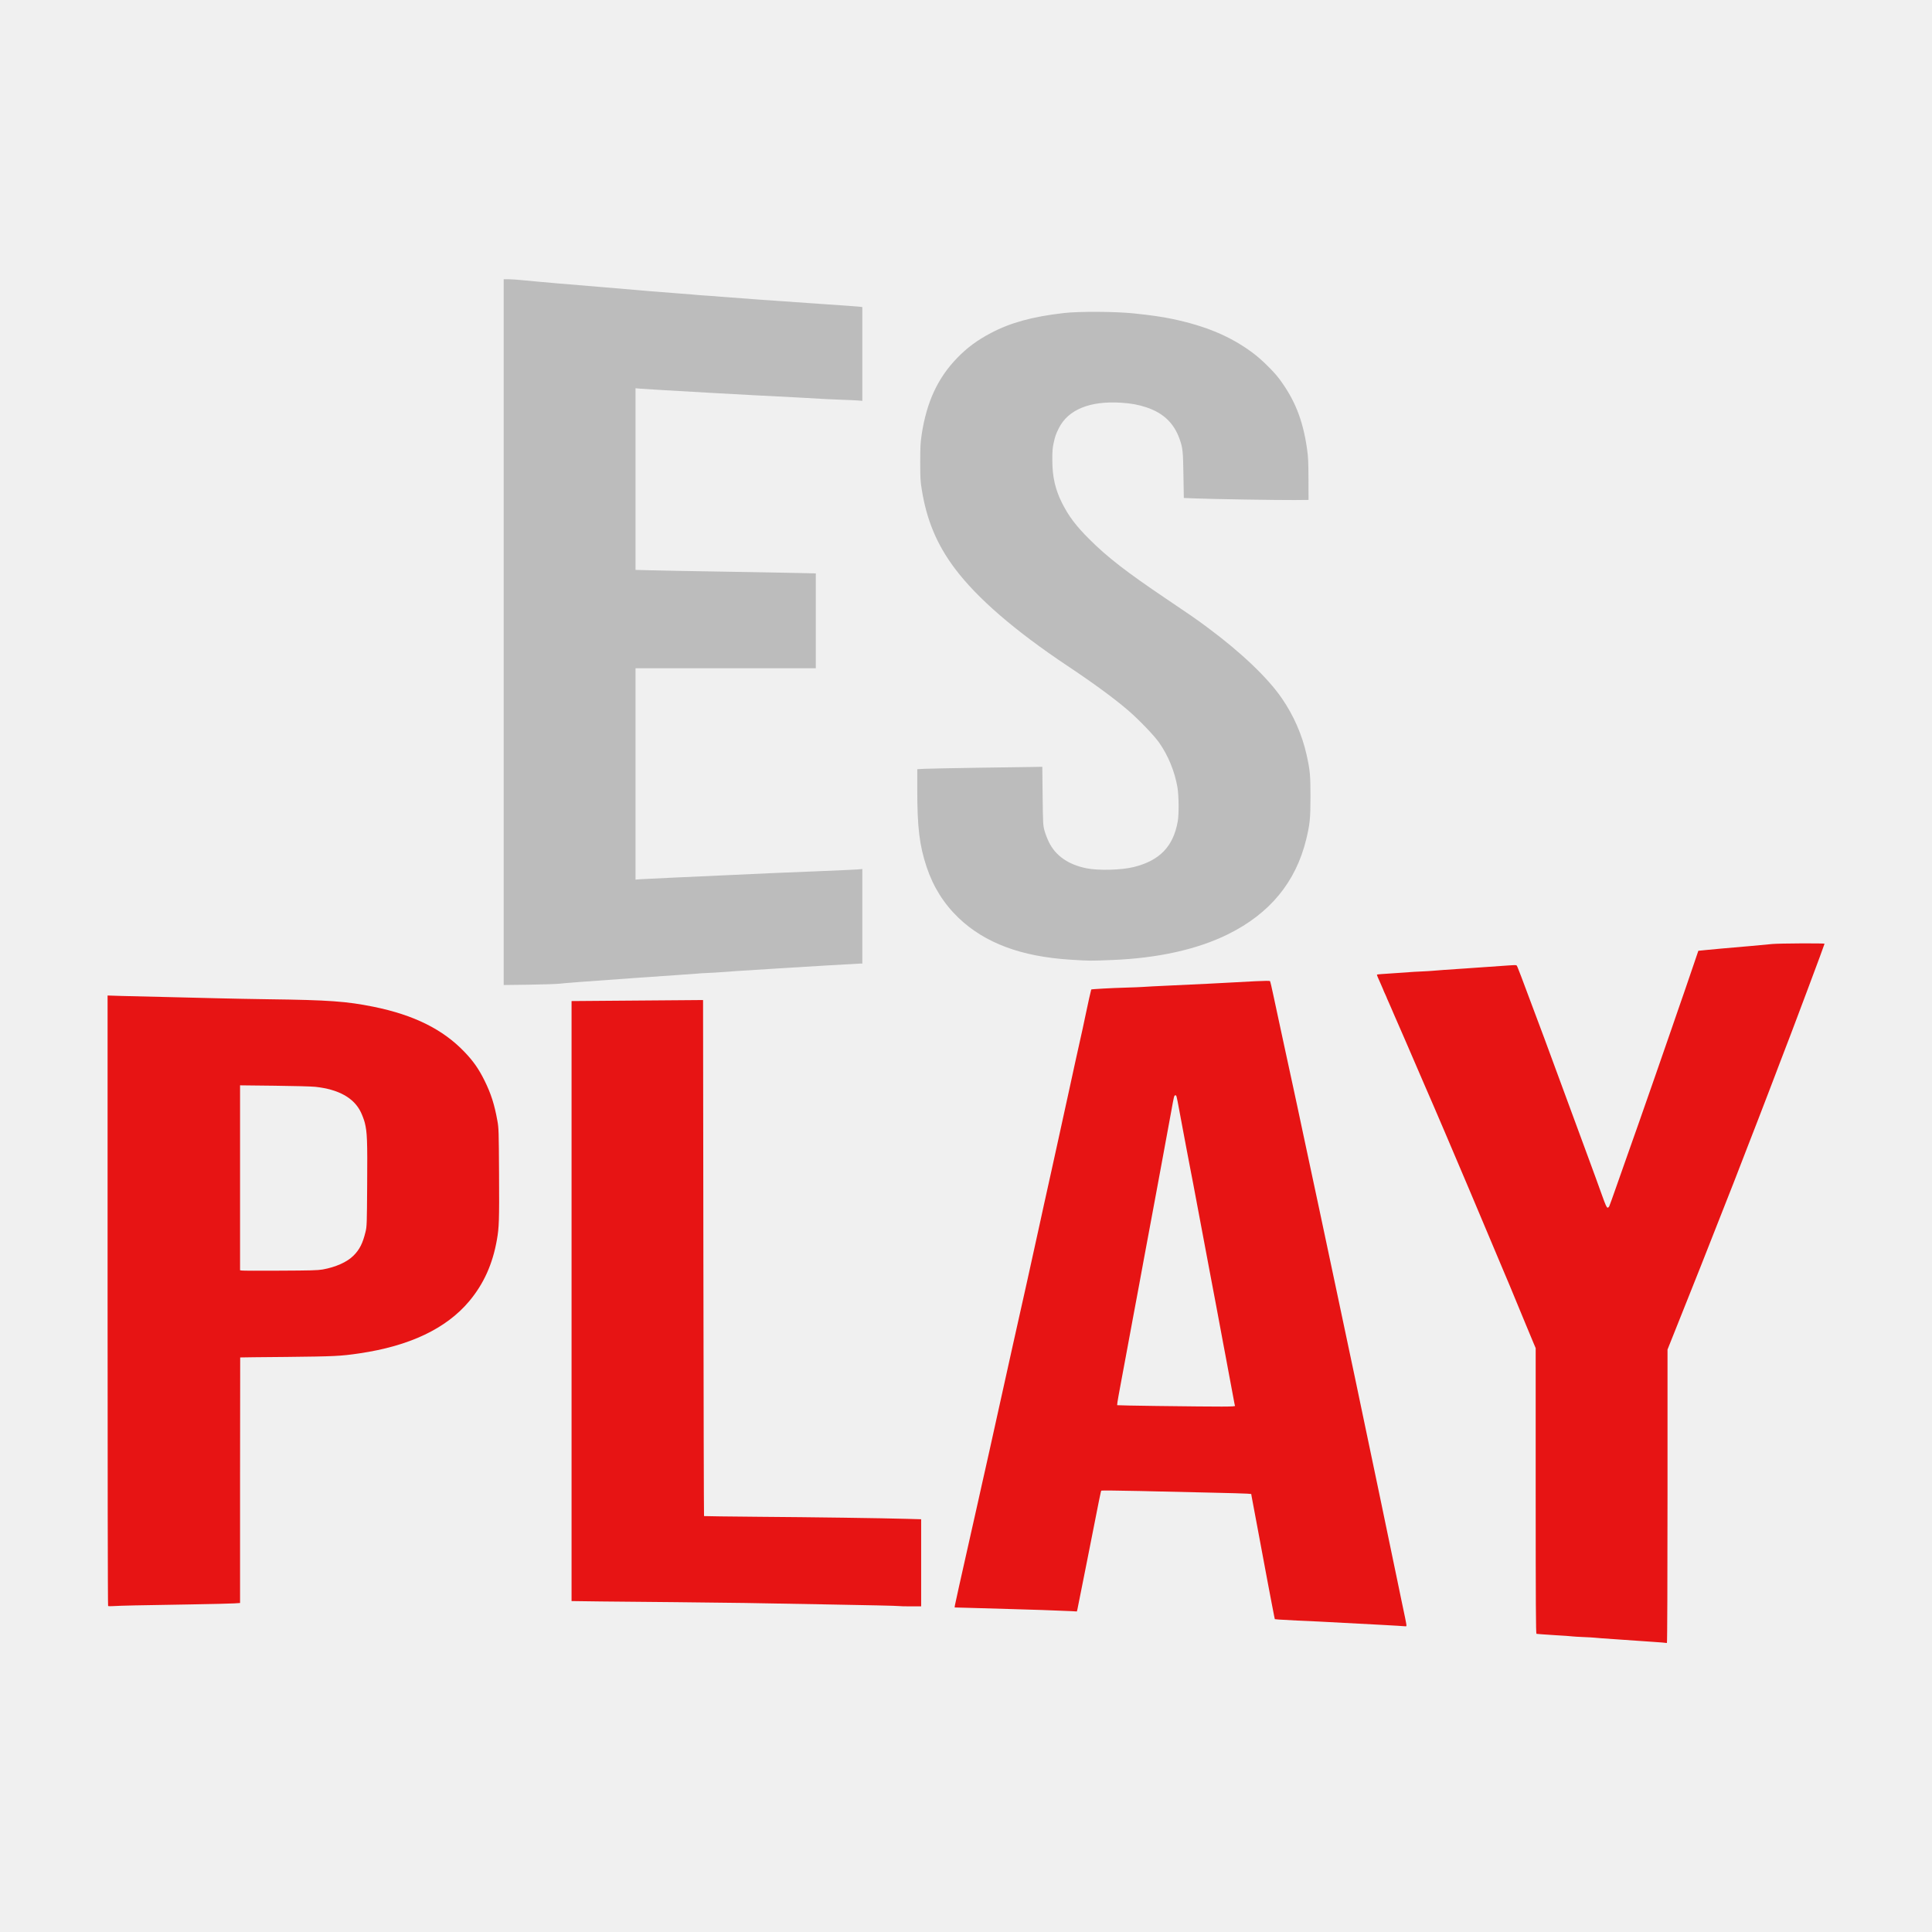
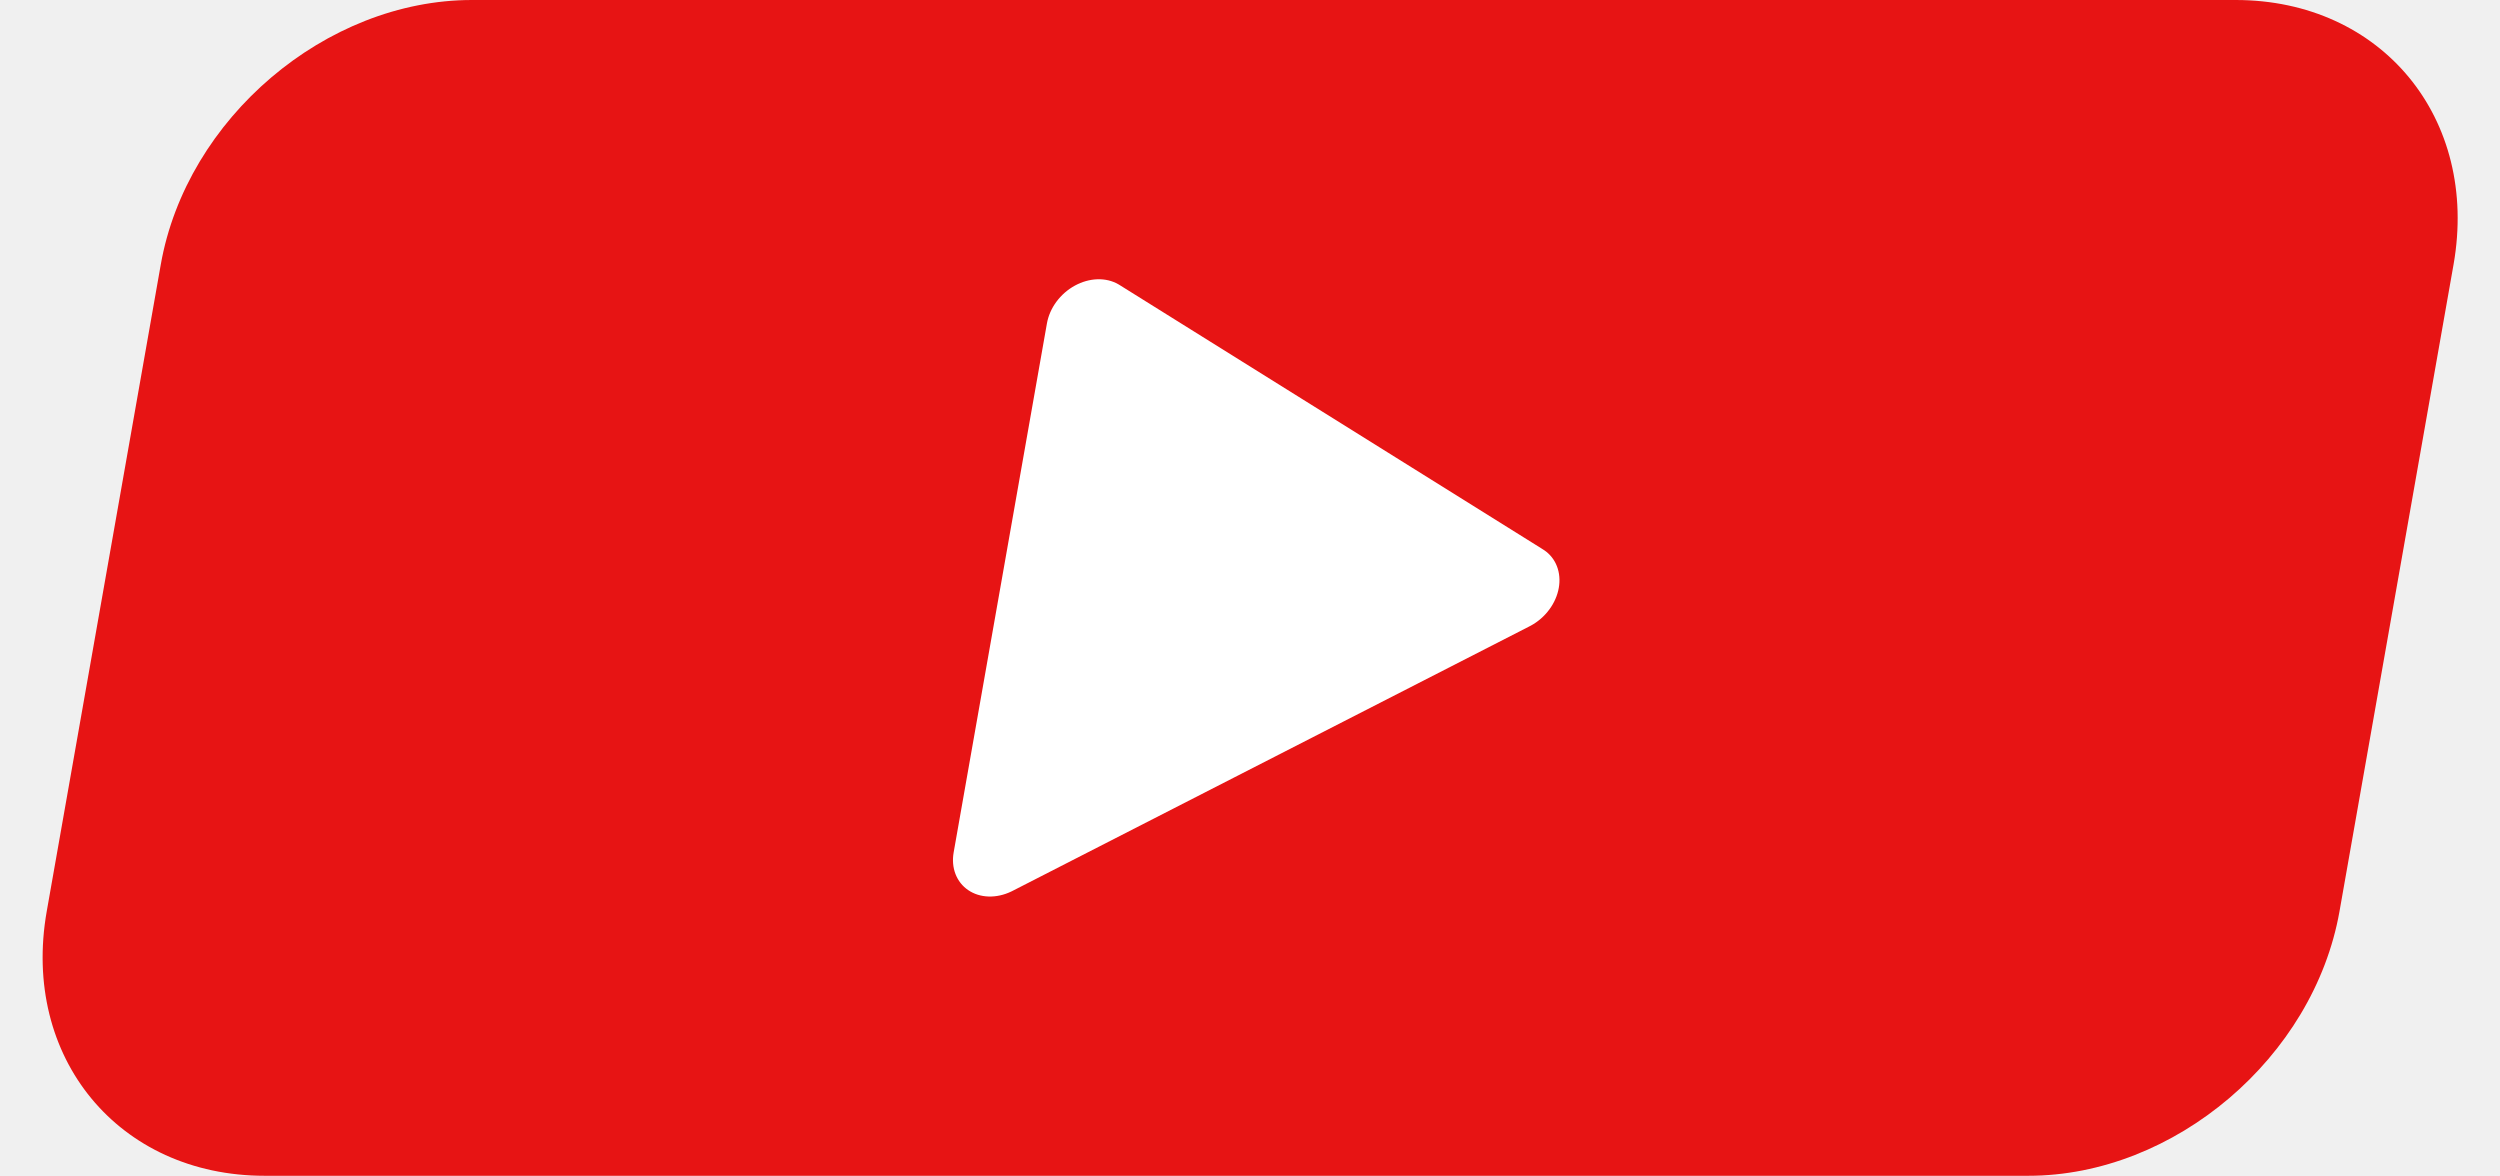
- <svg xmlns="http://www.w3.org/2000/svg" viewBox="0 0 1024 1024">
-   <g transform="translate(0,0) scale(1)">
-     <g transform="translate(194.7,148) scale(0.3425)">
-       <path id="ep-E" class="ep-glyph" fill="#BCBCBC" fill-rule="evenodd" d="M298.0,1090.1 C306.1,1089.1 330.2,1087.3 418.5,1081.0 C441.9,1079.4 445.4,1079.1 476.5,1077.0 C493.0,1075.9 508.1,1074.8 510.0,1074.6 C511.9,1074.3 519.8,1073.8 527.5,1073.5 C535.2,1073.2 543.1,1072.7 545.0,1072.5 C548.0,1072.1 590.6,1069.3 622.0,1067.4 C627.2,1067.1 638.0,1066.4 646.0,1065.9 C671.9,1064.2 760.4,1059.0 763.2,1059.0 L766.0,1059.0 L766.0,985.9 L766.0,912.7 L757.8,913.4 C753.2,913.7 727.5,914.9 700.5,916.0 C625.6,919.0 634.9,918.6 550.5,922.5 C532.4,923.3 497.7,924.9 473.5,926.0 C449.3,927.1 426.2,928.2 422.2,928.5 L415.0,929.1 L415.0,765.5 L415.0,602.0 L554.5,602.0 L694.0,602.0 L694.0,528.6 L694.0,455.2 L666.8,454.6 C651.8,454.2 599.5,453.3 550.5,452.5 C501.5,451.7 451.0,450.8 438.2,450.4 L415.0,449.8 L415.0,309.2 L415.0,168.7 L422.8,169.4 C430.6,170.0 469.9,172.4 534.5,176.0 C591.9,179.2 599.6,179.6 666.0,183.0 C687.2,184.1 707.2,185.2 710.5,185.5 C713.8,185.7 724.4,186.2 734.0,186.5 C743.6,186.8 754.8,187.3 758.8,187.6 L766.0,188.2 L766.0,115.7 L766.0,43.1 L761.8,42.5 C759.4,42.2 734.3,40.4 706.0,38.5 C642.7,34.2 562.3,28.4 547.5,27.1 C541.5,26.5 532.0,25.8 526.5,25.5 C521.0,25.1 514.7,24.7 512.5,24.5 C510.3,24.2 496.6,23.1 482.0,22.0 C467.4,20.9 453.2,19.8 450.5,19.5 C447.8,19.3 441.9,18.8 437.5,18.5 C433.1,18.2 424.8,17.5 419.0,16.9 C413.2,16.4 389.4,14.4 366.0,12.4 C342.6,10.5 319.0,8.5 313.5,8.0 C308.0,7.5 300.4,6.9 296.5,6.6 C274.6,4.7 252.8,2.8 240.3,1.5 C232.5,0.7 222.7,0.0 218.5,0.0 L211.0,0.0 L211.0,546.1 L211.0,1092.2 L249.8,1091.7 C271.1,1091.4 292.8,1090.7 298.0,1090.1 Z" />
-       <path id="ep-S" class="ep-glyph" fill="#BCBCBC" fill-rule="evenodd" d="M1152.5,1053.5 C1223.4,1050.7 1284.4,1037.1 1331.8,1013.7 C1396.7,981.6 1436.8,932.9 1452.9,866.8 C1458.6,843.3 1459.5,834.5 1459.5,800.5 C1459.5,767.5 1458.8,759.7 1453.5,736.0 C1446.6,705.1 1433.6,675.3 1415.2,648.5 C1393.4,616.7 1351.6,577.0 1300.0,538.8 C1280.5,524.4 1274.7,520.4 1235.2,493.8 C1175.3,453.4 1145.2,430.2 1117.5,402.5 C1096.5,381.6 1085.3,366.7 1074.9,346.0 C1064.4,325.0 1060.1,305.7 1060.0,280.3 C1059.9,266.7 1060.3,261.6 1062.0,253.7 C1064.3,243.0 1065.5,239.6 1070.2,230.3 C1084.6,201.7 1118.3,188.0 1166.5,191.1 C1182.0,192.1 1193.1,194.1 1205.4,198.2 C1232.0,207.0 1248.4,222.8 1257.1,247.7 C1261.9,261.5 1262.3,265.9 1262.9,303.0 L1263.5,338.5 L1281.5,339.2 C1308.1,340.3 1410.2,341.9 1435.0,341.7 L1456.5,341.5 L1456.4,309.5 C1456.3,282.2 1456.0,275.2 1454.1,262.0 C1447.7,217.5 1435.0,185.8 1410.7,153.5 C1401.9,141.9 1383.2,123.6 1370.0,113.8 C1335.7,88.4 1298.0,72.5 1246.0,61.5 C1229.9,58.1 1212.1,55.6 1186.4,52.9 C1158.0,49.9 1101.5,49.6 1078.0,52.3 C1029.7,57.8 995.5,67.1 965.0,83.2 C943.7,94.4 927.9,106.1 912.4,122.2 C882.5,153.1 865.4,190.4 857.8,240.5 C855.9,253.2 855.6,259.7 855.6,283.0 C855.6,306.9 855.8,312.4 857.9,325.0 C865.4,372.5 881.3,410.6 909.2,447.7 C943.7,493.6 1001.6,543.7 1083.4,598.3 C1124.1,625.4 1156.9,649.5 1178.0,667.8 C1194.4,682.0 1217.4,705.9 1225.2,717.0 C1239.0,736.4 1249.4,761.6 1253.6,786.0 C1255.8,799.0 1256.1,827.8 1254.1,839.0 C1247.2,877.9 1226.2,899.6 1186.1,909.6 C1166.8,914.4 1131.1,915.3 1112.5,911.5 C1084.4,905.7 1064.9,892.0 1054.6,870.8 C1052.1,865.7 1049.1,857.7 1047.8,853.0 C1045.7,844.9 1045.5,842.3 1045.0,799.5 L1044.5,754.5 L1028.0,754.8 C1018.9,754.9 980.5,755.5 942.5,756.0 C904.5,756.6 868.4,757.3 862.2,757.6 L851.0,758.2 L851.0,789.8 C851.0,848.5 854.4,876.2 865.5,909.6 C875.8,940.5 892.3,966.7 915.1,988.5 C955.8,1027.3 1011.8,1048.2 1088.0,1053.0 C1118.7,1054.9 1117.5,1054.9 1152.5,1053.5 Z" />
-     </g>
-     <g transform="translate(-483.1,500) scale(0.3425)">
-       <path id="ep-P" class="ep-glyph" fill="#E71414" fill-rule="evenodd" d="M1619.5,1024.5 C1634.3,1024.2 1672.8,1023.5 1705.0,1023.0 C1737.2,1022.5 1767.7,1021.7 1772.8,1021.4 L1782.0,1020.8 L1782.0,830.9 C1782.0,726.5 1782.1,640.9 1782.2,640.8 C1782.4,640.7 1814.9,640.3 1854.5,640.0 C1928.0,639.2 1937.6,638.8 1966.6,634.5 C2044.3,623.1 2101.0,596.2 2136.6,553.8 C2159.1,526.9 2172.9,496.3 2179.5,458.5 C2182.8,439.6 2183.2,428.8 2182.8,357.5 C2182.4,290.2 2182.3,285.9 2180.2,274.5 C2175.7,249.3 2170.3,232.5 2160.4,212.5 C2151.5,194.4 2142.9,182.2 2129.3,168.0 C2095.8,133.0 2051.0,110.8 1988.5,98.1 C1946.8,89.7 1919.5,87.7 1826.0,86.5 C1803.2,86.2 1767.8,85.5 1747.5,85.0 C1727.2,84.4 1690.2,83.6 1665.5,83.0 C1640.8,82.5 1610.7,81.7 1598.8,81.4 L1577.0,80.7 L1577.0,552.7 C1577.0,812.3 1577.3,1025.0 1577.8,1025.4 C1578.2,1025.8 1581.7,1025.9 1585.5,1025.6 C1589.3,1025.3 1604.7,1024.8 1619.5,1024.5 Z M1784.8,506.3 L1782.0,505.9 L1782.0,362.8 L1782.0,219.7 L1835.2,220.3 C1864.5,220.6 1893.0,221.4 1898.5,222.0 C1934.5,225.9 1958.2,239.1 1968.9,261.2 C1971.1,265.8 1973.9,273.1 1975.0,277.5 C1978.7,292.1 1979.2,305.4 1978.7,373.1 C1978.3,434.5 1978.2,437.9 1976.2,446.3 C1971.9,464.1 1967.0,473.9 1957.5,483.3 C1947.6,493.2 1930.2,501.0 1909.8,504.7 C1902.0,506.0 1891.5,506.3 1844.0,506.5 C1812.9,506.7 1786.3,506.6 1784.8,506.3 Z" />
-       <path id="ep-L" class="ep-glyph" fill="#E71414" fill-rule="evenodd" d="M2836.0,958.6 L2836.0,891.2 L2814.8,890.6 C2770.8,889.4 2668.6,888.0 2586.0,887.4 C2539.0,887.0 2500.3,886.5 2500.0,886.3 C2499.7,886.0 2499.3,706.3 2499.0,486.8 L2498.5,87.7 L2487.0,87.8 C2480.7,87.9 2434.9,88.3 2385.2,88.6 L2295.0,89.3 L2295.0,553.5 L2295.0,1017.8 L2340.2,1018.4 C2365.1,1018.7 2417.2,1019.2 2456.0,1019.5 C2526.7,1020.1 2594.6,1021.1 2685.0,1022.9 C2711.7,1023.5 2749.0,1024.2 2768.0,1024.5 C2787.0,1024.9 2802.7,1025.4 2802.9,1025.6 C2803.1,1025.8 2810.7,1026.0 2819.7,1026.0 L2836.0,1026.0 L2836.0,958.6 Z" />
-       <path id="ep-A" class="ep-glyph" fill="#E71414" fill-rule="evenodd" d="M3587.0,1055.3 C3587.0,1053.7 3583.9,1038.1 3579.0,1015.5 C3577.9,1010.5 3575.2,997.5 3573.0,986.5 C3570.7,975.5 3568.5,964.7 3568.0,962.5 C3567.2,958.9 3564.2,944.7 3552.4,887.5 C3550.5,878.1 3548.1,866.5 3547.0,861.5 C3546.0,856.5 3541.9,837.2 3538.0,818.5 C3534.1,799.8 3530.3,781.6 3529.5,778.0 C3528.7,774.4 3523.8,750.8 3518.5,725.5 C3513.2,700.2 3508.3,676.6 3507.5,673.0 C3506.8,669.4 3505.2,662.0 3504.0,656.5 C3502.9,651.0 3501.2,643.4 3500.4,639.5 C3499.6,635.6 3488.8,584.8 3476.5,526.5 C3464.2,468.2 3453.1,416.2 3452.0,411.0 C3450.9,405.8 3445.2,379.4 3439.5,352.5 C3433.8,325.6 3428.2,299.4 3427.1,294.5 C3426.0,289.6 3422.2,271.6 3418.6,254.5 C3414.9,237.4 3411.8,222.6 3411.5,221.5 C3410.9,219.2 3400.4,170.7 3398.4,161.0 C3397.7,157.4 3394.6,143.0 3391.5,129.0 C3388.5,115.0 3383.9,93.6 3381.3,81.5 C3378.8,69.4 3376.3,59.0 3375.9,58.5 C3375.4,57.8 3368.0,57.9 3353.3,58.6 C3341.3,59.3 3321.8,60.3 3310.0,60.9 C3298.2,61.5 3284.4,62.2 3279.5,62.5 C3274.6,62.8 3250.7,63.9 3226.5,65.0 C3202.3,66.1 3180.5,67.2 3178.0,67.5 C3175.5,67.7 3164.1,68.2 3152.5,68.5 C3130.2,69.1 3099.9,70.8 3099.2,71.4 C3098.9,71.8 3093.9,94.0 3090.5,110.5 C3088.5,120.4 3083.3,144.3 3081.5,152.0 C3080.7,155.6 3077.5,170.0 3074.4,184.0 C3071.4,198.0 3066.9,218.5 3064.5,229.5 C3062.1,240.5 3058.5,256.7 3056.6,265.5 C3054.7,274.3 3051.5,288.9 3049.5,298.0 C3047.5,307.1 3042.1,331.8 3037.4,353.0 C3032.8,374.2 3028.6,393.3 3028.0,395.5 C3027.4,397.7 3026.6,401.5 3026.1,404.0 C3025.6,406.5 3022.7,419.9 3019.6,433.8 C3014.3,457.5 3006.0,495.2 3000.4,521.0 C2999.0,527.3 2997.2,535.2 2996.5,538.5 C2995.3,543.3 2965.9,675.5 2941.5,786.0 C2939.0,797.3 2936.0,810.5 2934.9,815.5 C2933.7,820.5 2931.8,829.2 2930.5,835.0 C2929.3,840.8 2926.5,852.9 2924.5,862.0 C2922.4,871.1 2920.0,882.1 2919.0,886.5 C2918.0,890.9 2915.6,901.7 2913.6,910.5 C2896.5,986.5 2888.8,1021.0 2888.3,1024.1 L2887.8,1027.7 L2910.1,1028.3 C2922.4,1028.7 2948.9,1029.4 2969.0,1030.0 C3002.6,1030.8 3046.9,1032.4 3068.2,1033.4 L3077.0,1033.9 L3077.9,1030.2 C3078.4,1028.2 3084.9,995.2 3092.5,957.0 C3112.8,853.7 3114.1,847.6 3114.8,846.9 C3115.2,846.5 3142.1,846.8 3174.5,847.5 C3206.9,848.3 3256.2,849.4 3284.0,850.0 C3311.8,850.6 3337.3,851.3 3340.7,851.6 L3346.8,852.1 L3347.4,855.8 C3348.7,863.3 3352.2,882.0 3355.5,899.0 C3359.6,920.5 3361.2,929.0 3371.1,982.5 C3372.2,988.5 3373.7,996.6 3374.5,1000.5 C3375.3,1004.4 3377.1,1013.8 3378.5,1021.5 C3379.9,1029.2 3381.6,1037.8 3382.2,1040.6 L3383.3,1045.8 L3389.4,1046.4 C3392.7,1046.7 3405.8,1047.4 3418.5,1048.0 C3431.2,1048.5 3446.0,1049.2 3451.5,1049.5 C3462.1,1050.1 3528.7,1053.6 3548.0,1054.6 C3564.8,1055.5 3585.4,1056.7 3586.2,1056.9 C3586.7,1056.9 3587.0,1056.2 3587.0,1055.3 Z M3200.2,715.9 C3167.0,715.5 3139.6,714.9 3139.3,714.7 C3139.1,714.4 3140.0,707.7 3141.5,699.8 C3142.9,691.9 3145.4,678.5 3147.0,670.0 C3148.6,661.5 3151.1,648.2 3152.5,640.5 C3155.5,624.4 3160.8,595.7 3165.1,572.5 C3166.8,563.7 3168.7,553.1 3169.5,549.0 C3170.3,544.9 3172.1,535.2 3173.5,527.5 C3175.0,519.8 3176.5,511.2 3177.0,508.5 C3177.5,505.8 3179.1,497.2 3180.5,489.5 C3183.7,472.7 3187.9,450.3 3192.6,424.5 C3194.6,414.1 3197.0,401.0 3198.0,395.5 C3199.0,390.0 3201.9,374.5 3204.4,361.0 C3206.9,347.5 3210.1,330.2 3211.5,322.5 C3216.2,297.2 3221.1,270.7 3223.1,259.5 C3227.3,236.2 3227.5,235.5 3229.1,235.2 C3231.1,234.8 3231.0,234.4 3235.6,259.1 C3237.6,269.8 3240.0,282.8 3241.0,288.0 C3242.0,293.2 3244.5,306.1 3246.4,316.7 C3248.4,327.2 3251.1,341.4 3252.4,348.2 C3253.8,355.0 3255.8,365.4 3256.9,371.5 C3258.0,377.6 3263.7,407.7 3269.5,438.5 C3275.3,469.3 3280.9,499.4 3282.1,505.5 C3283.2,511.6 3284.7,519.6 3285.5,523.5 C3286.3,527.4 3287.8,535.7 3289.0,542.0 C3290.1,548.3 3291.7,556.6 3292.5,560.5 C3293.3,564.4 3295.7,577.6 3298.0,590.0 C3300.2,602.4 3302.7,615.6 3303.5,619.5 C3304.3,623.4 3305.8,631.7 3307.0,638.0 C3308.2,644.3 3310.0,654.0 3311.0,659.5 C3313.4,672.1 3319.6,705.2 3320.5,710.3 C3320.8,712.4 3321.4,714.8 3321.7,715.6 C3322.3,717.2 3307.0,717.2 3200.2,715.9 Z" />
-       <path id="ep-Y" class="ep-glyph" fill="#E71414" fill-rule="evenodd" d="M3991.0,855.2 L3991.0,628.6 L4011.4,577.5 C4022.6,549.5 4036.6,514.4 4042.5,499.5 C4066.9,437.7 4086.6,387.8 4093.5,370.0 C4095.5,364.8 4098.2,357.8 4099.5,354.5 C4100.8,351.2 4107.3,334.3 4114.0,317.0 C4120.7,299.7 4128.2,280.3 4130.7,274.0 C4138.5,253.7 4140.8,247.9 4148.0,229.0 C4152.0,218.8 4156.7,206.4 4158.5,201.5 C4160.4,196.6 4162.7,190.2 4163.8,187.5 C4173.2,162.9 4179.5,146.3 4182.0,140.0 C4183.6,135.9 4188.1,123.9 4192.0,113.5 C4196.0,103.0 4203.0,84.4 4207.6,72.0 C4222.5,32.3 4234.0,1.3 4234.0,0.6 C4234.0,-0.4 4163.2,-0.0 4153.0,1.0 C4147.8,1.6 4133.4,2.9 4121.0,4.0 C4076.0,7.9 4062.3,9.1 4050.6,10.3 L4038.7,11.5 L4031.4,33.0 C4017.1,75.0 4015.1,80.7 4007.5,102.5 C4003.3,114.6 3998.6,128.3 3997.0,133.0 C3994.0,141.9 3984.1,170.4 3972.2,204.5 C3968.4,215.5 3961.5,235.1 3957.0,248.0 C3952.5,260.9 3947.5,275.1 3946.0,279.5 C3944.4,283.9 3940.6,294.7 3937.5,303.5 C3934.4,312.3 3930.4,323.8 3928.5,329.0 C3920.6,351.4 3912.5,374.2 3909.3,383.5 C3906.0,392.9 3902.9,401.6 3900.9,406.7 C3900.4,408.0 3899.2,409.0 3898.3,409.0 C3896.9,409.0 3895.0,404.9 3889.6,389.7 C3885.8,379.2 3881.7,367.8 3880.5,364.5 C3879.2,361.2 3874.3,347.7 3869.5,334.5 C3860.7,310.3 3809.0,170.2 3800.4,147.0 C3760.5,40.2 3758.7,35.3 3757.4,34.1 C3756.9,33.5 3752.5,33.5 3746.0,34.1 C3740.2,34.6 3711.9,36.6 3683.0,38.5 C3654.1,40.4 3628.9,42.2 3627.0,42.5 C3625.1,42.7 3617.4,43.2 3610.0,43.5 C3602.6,43.8 3594.0,44.3 3591.0,44.6 C3588.0,44.9 3575.7,45.7 3563.7,46.5 C3551.7,47.2 3541.7,48.0 3541.4,48.3 C3541.0,48.7 3542.7,52.9 3548.1,64.8 C3549.7,68.3 3551.0,71.3 3551.0,71.5 C3551.0,71.8 3552.3,74.9 3554.0,78.5 C3555.7,82.1 3557.0,85.2 3557.0,85.5 C3557.0,85.7 3558.6,89.3 3560.5,93.4 C3562.4,97.6 3564.0,101.2 3564.0,101.4 C3564.0,101.7 3565.3,104.7 3566.9,108.2 C3570.2,115.4 3595.7,174.3 3614.9,219.0 C3622.2,235.8 3628.5,250.4 3629.0,251.5 C3629.5,252.6 3633.5,262.1 3638.0,272.5 C3642.4,282.9 3646.5,292.4 3647.0,293.5 C3649.9,299.8 3715.0,453.7 3730.1,490.0 C3735.1,501.8 3739.5,512.4 3740.0,513.5 C3740.9,515.3 3745.6,526.6 3772.2,591.0 C3776.6,601.7 3781.8,614.1 3783.6,618.4 L3787.0,626.4 L3787.0,847.2 C3787.0,1023.0 3787.3,1068.1 3788.2,1068.5 C3788.9,1068.7 3801.2,1069.6 3815.5,1070.5 C3829.8,1071.3 3842.6,1072.2 3844.0,1072.5 C3845.4,1072.7 3853.0,1073.2 3861.0,1073.5 C3869.0,1073.8 3876.8,1074.3 3878.5,1074.5 C3880.2,1074.8 3895.2,1075.9 3912.0,1077.0 C3928.8,1078.1 3945.0,1079.2 3948.0,1079.5 C3951.0,1079.7 3961.4,1080.5 3971.0,1081.1 C3980.6,1081.7 3988.7,1082.4 3988.9,1082.6 C3989.1,1082.8 3989.7,1082.7 3990.1,1082.4 C3990.6,1082.1 3991.0,980.8 3991.0,855.2 Z" />
-     </g>
+ <svg xmlns="http://www.w3.org/2000/svg" viewBox="0 0 85.05 40">
+   <g transform="translate(3.53 20) skewX(-10) translate(0 -20)">
+     <rect x="0" y="0" width="78" height="40" rx="9" fill="#E71414" />
+     <path d="M32 11 L32 29 L48 20 Z" fill="#FFFFFF" stroke="#FFFFFF" stroke-width="3" stroke-linejoin="round" />
  </g>
</svg>
